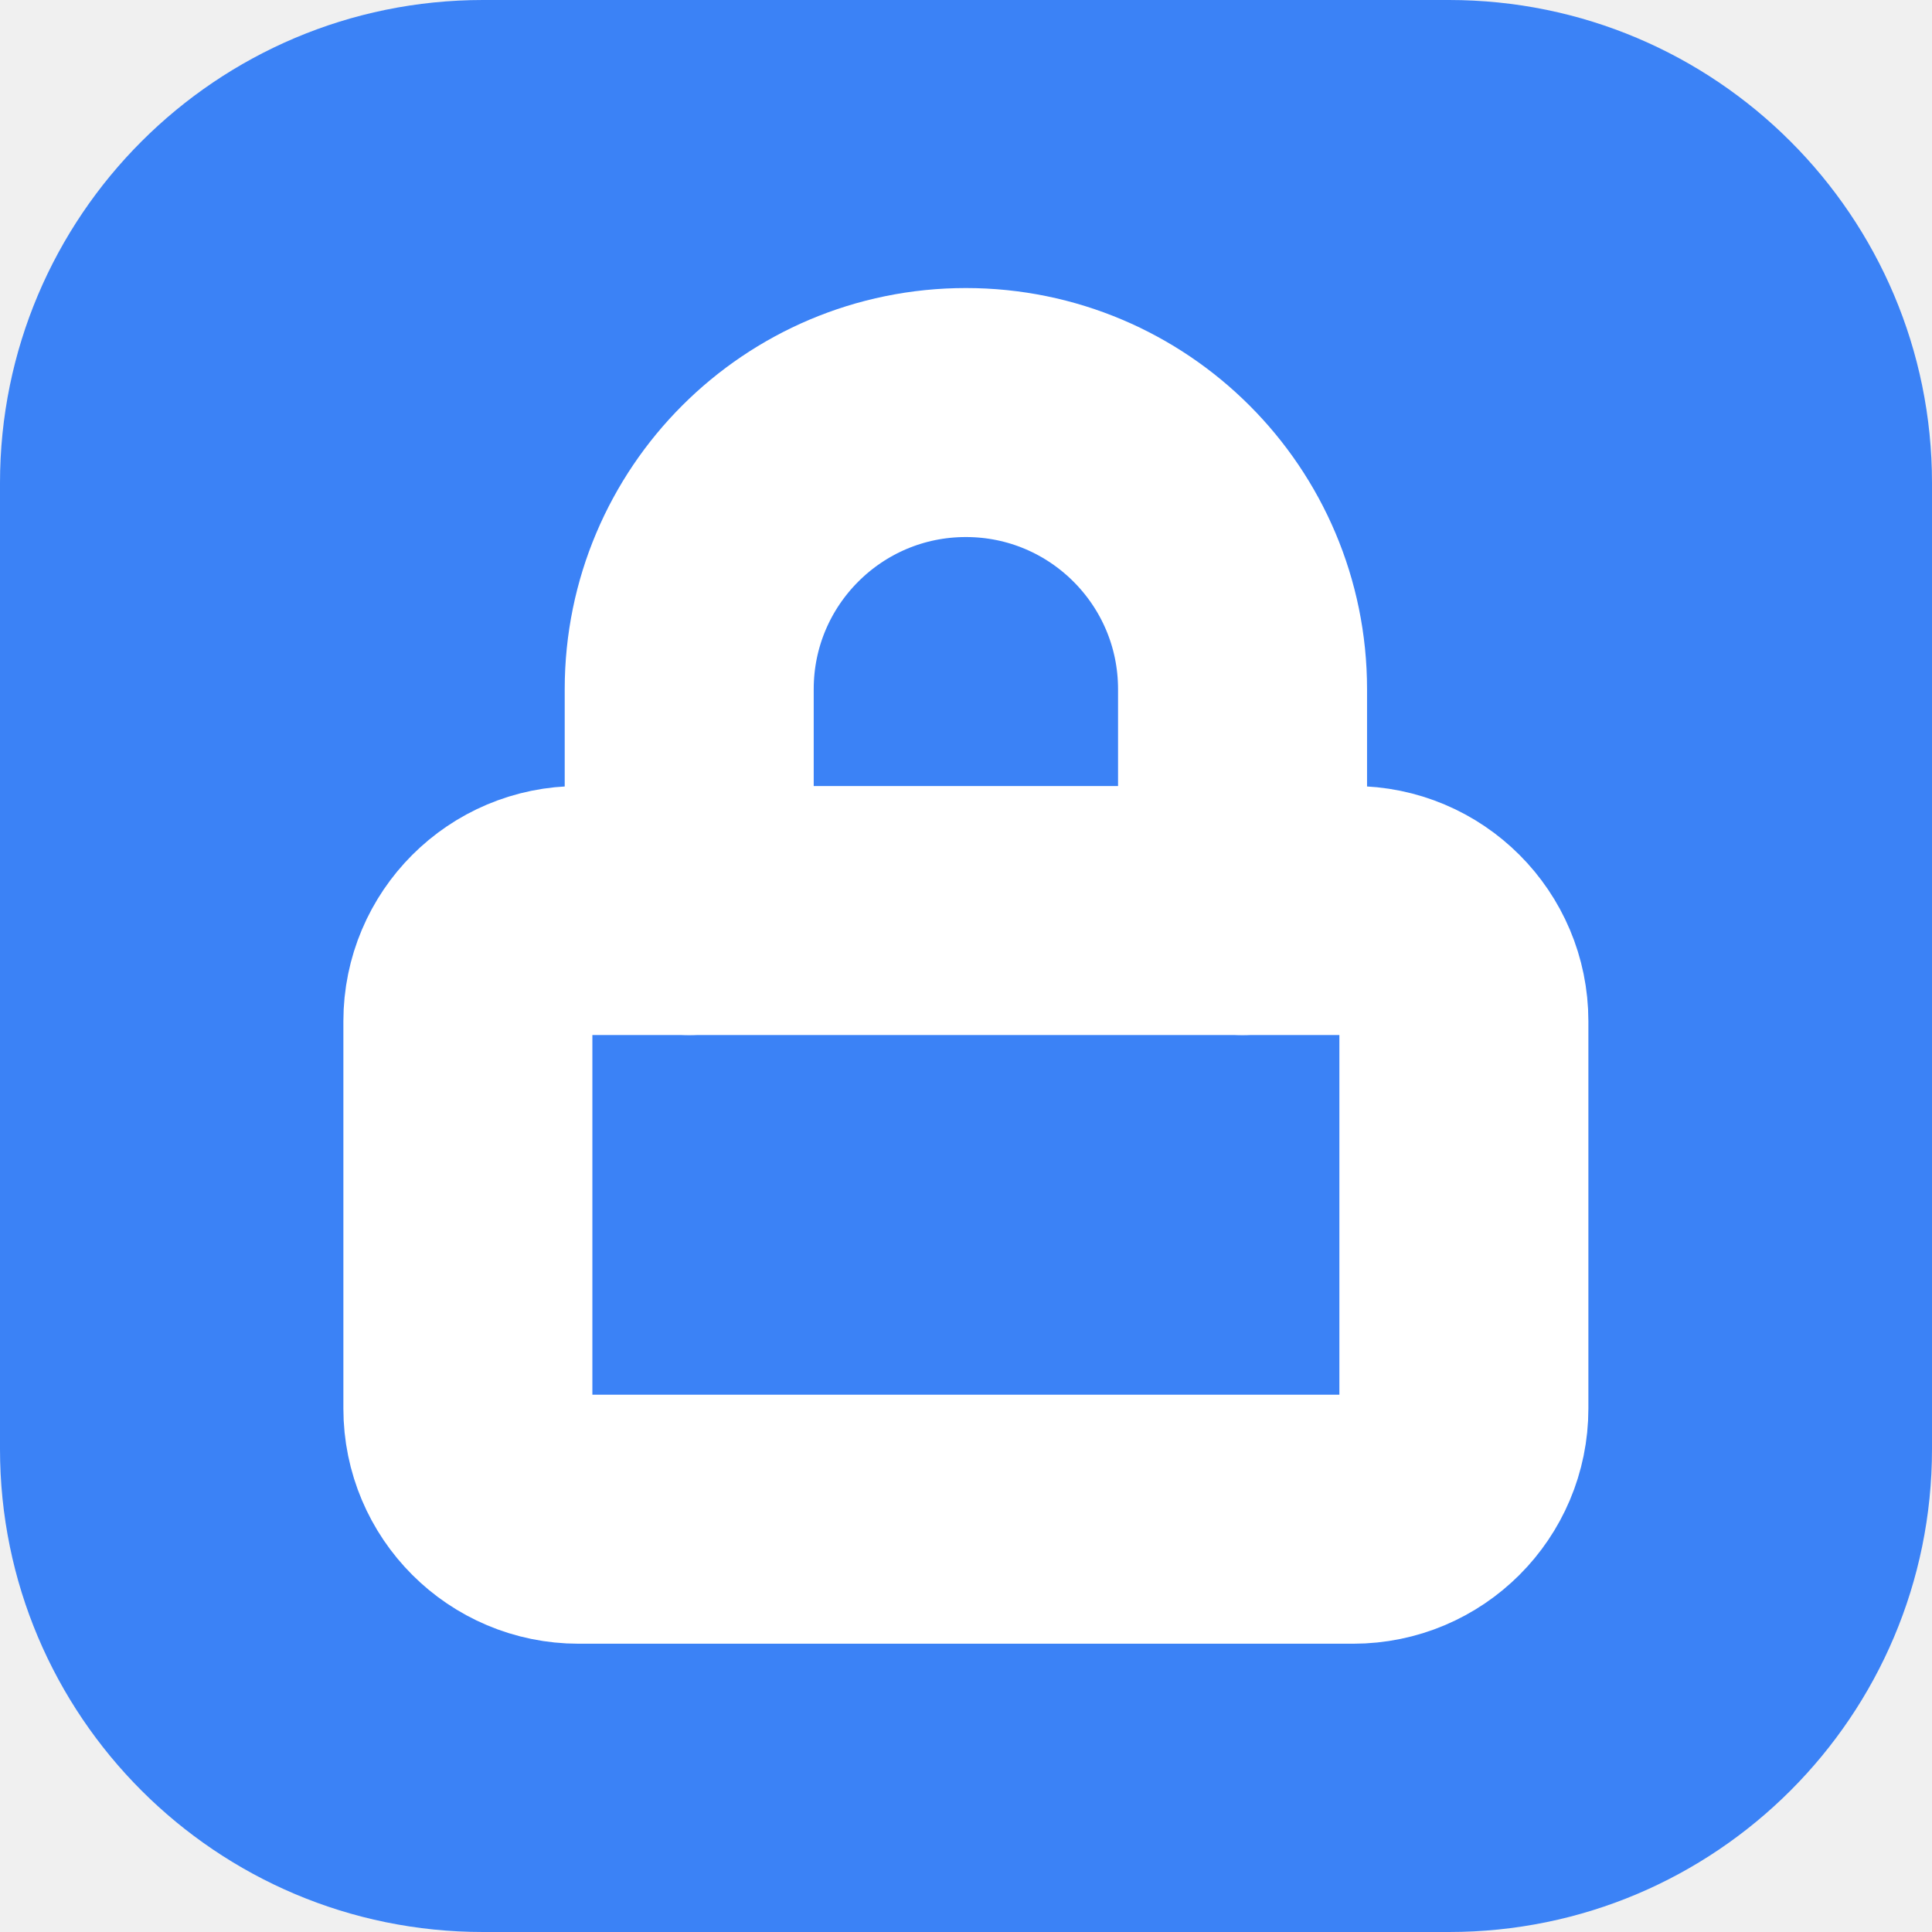
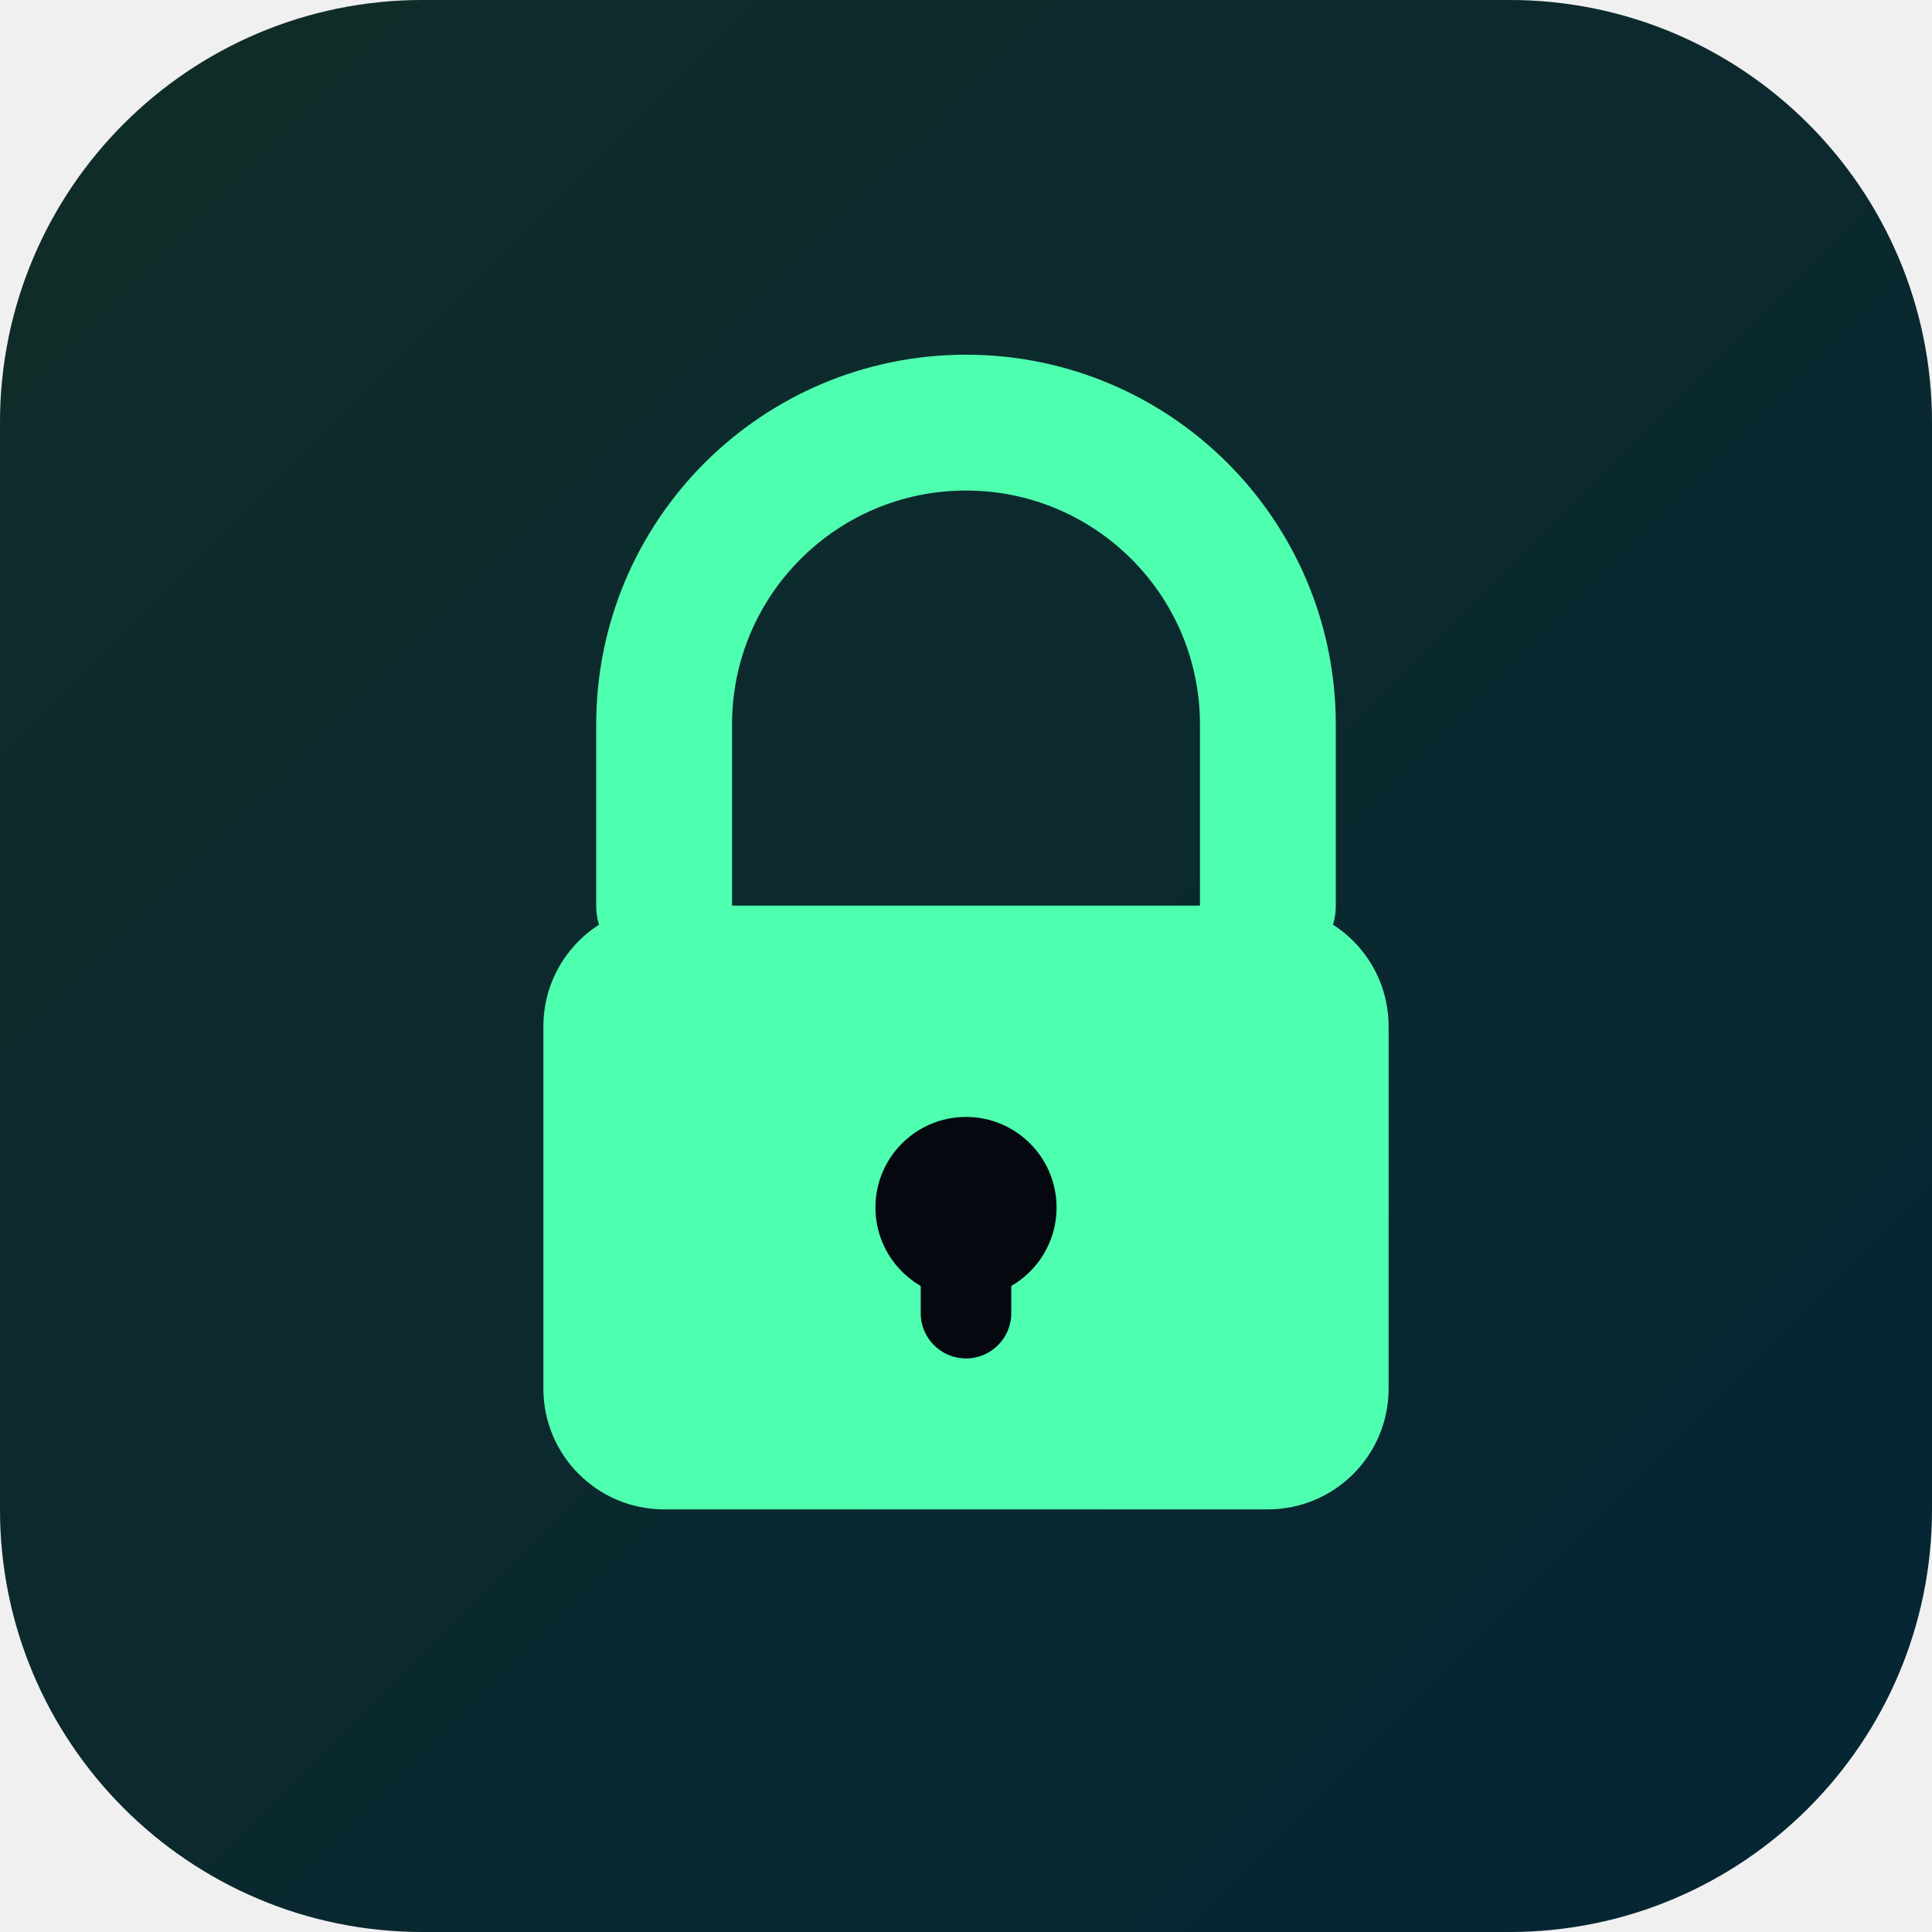
<svg xmlns="http://www.w3.org/2000/svg" width="64" height="64" viewBox="0 0 64 64" fill="none">
-   <rect width="64" height="64" rx="16" fill="#3B82F6" />
-   <g stroke="#ffffff" stroke-width="4.5" stroke-linecap="round" stroke-linejoin="round" transform="translate(10, 10) scale(1.833)">
-     <rect x="3" y="11" width="18" height="11" rx="2" ry="2" />
-     <path d="M7 11V7a5 5 0 0 1 10 0v4" />
-   </g>
+   <rect width="64" height="64" rx="14" fill="#060810" />
+   <rect width="64" height="64" rx="14" fill="url(#grad)" opacity="0.15" />
+   <rect x="18" y="30" width="28" height="20" rx="4" fill="#4FFFB0" />
+   <path d="M22 30V24C22 18.477 26.477 14 32 14C37.523 14 42 18.477 42 24V30" stroke="#4FFFB0" stroke-width="4.5" stroke-linecap="round" />
+   <circle cx="32" cy="40" r="3" fill="#060810" />
+   <rect x="30.5" y="40" width="3" height="5" rx="1.5" fill="#060810" />
+   <defs>
+     <linearGradient id="grad" x1="0" y1="0" x2="64" y2="64" gradientUnits="userSpaceOnUse">
+       <stop offset="0%" stop-color="#4FFFB0" />
+       <stop offset="100%" stop-color="#00C9FF" />
+     </linearGradient>
+   </defs>
</svg>
